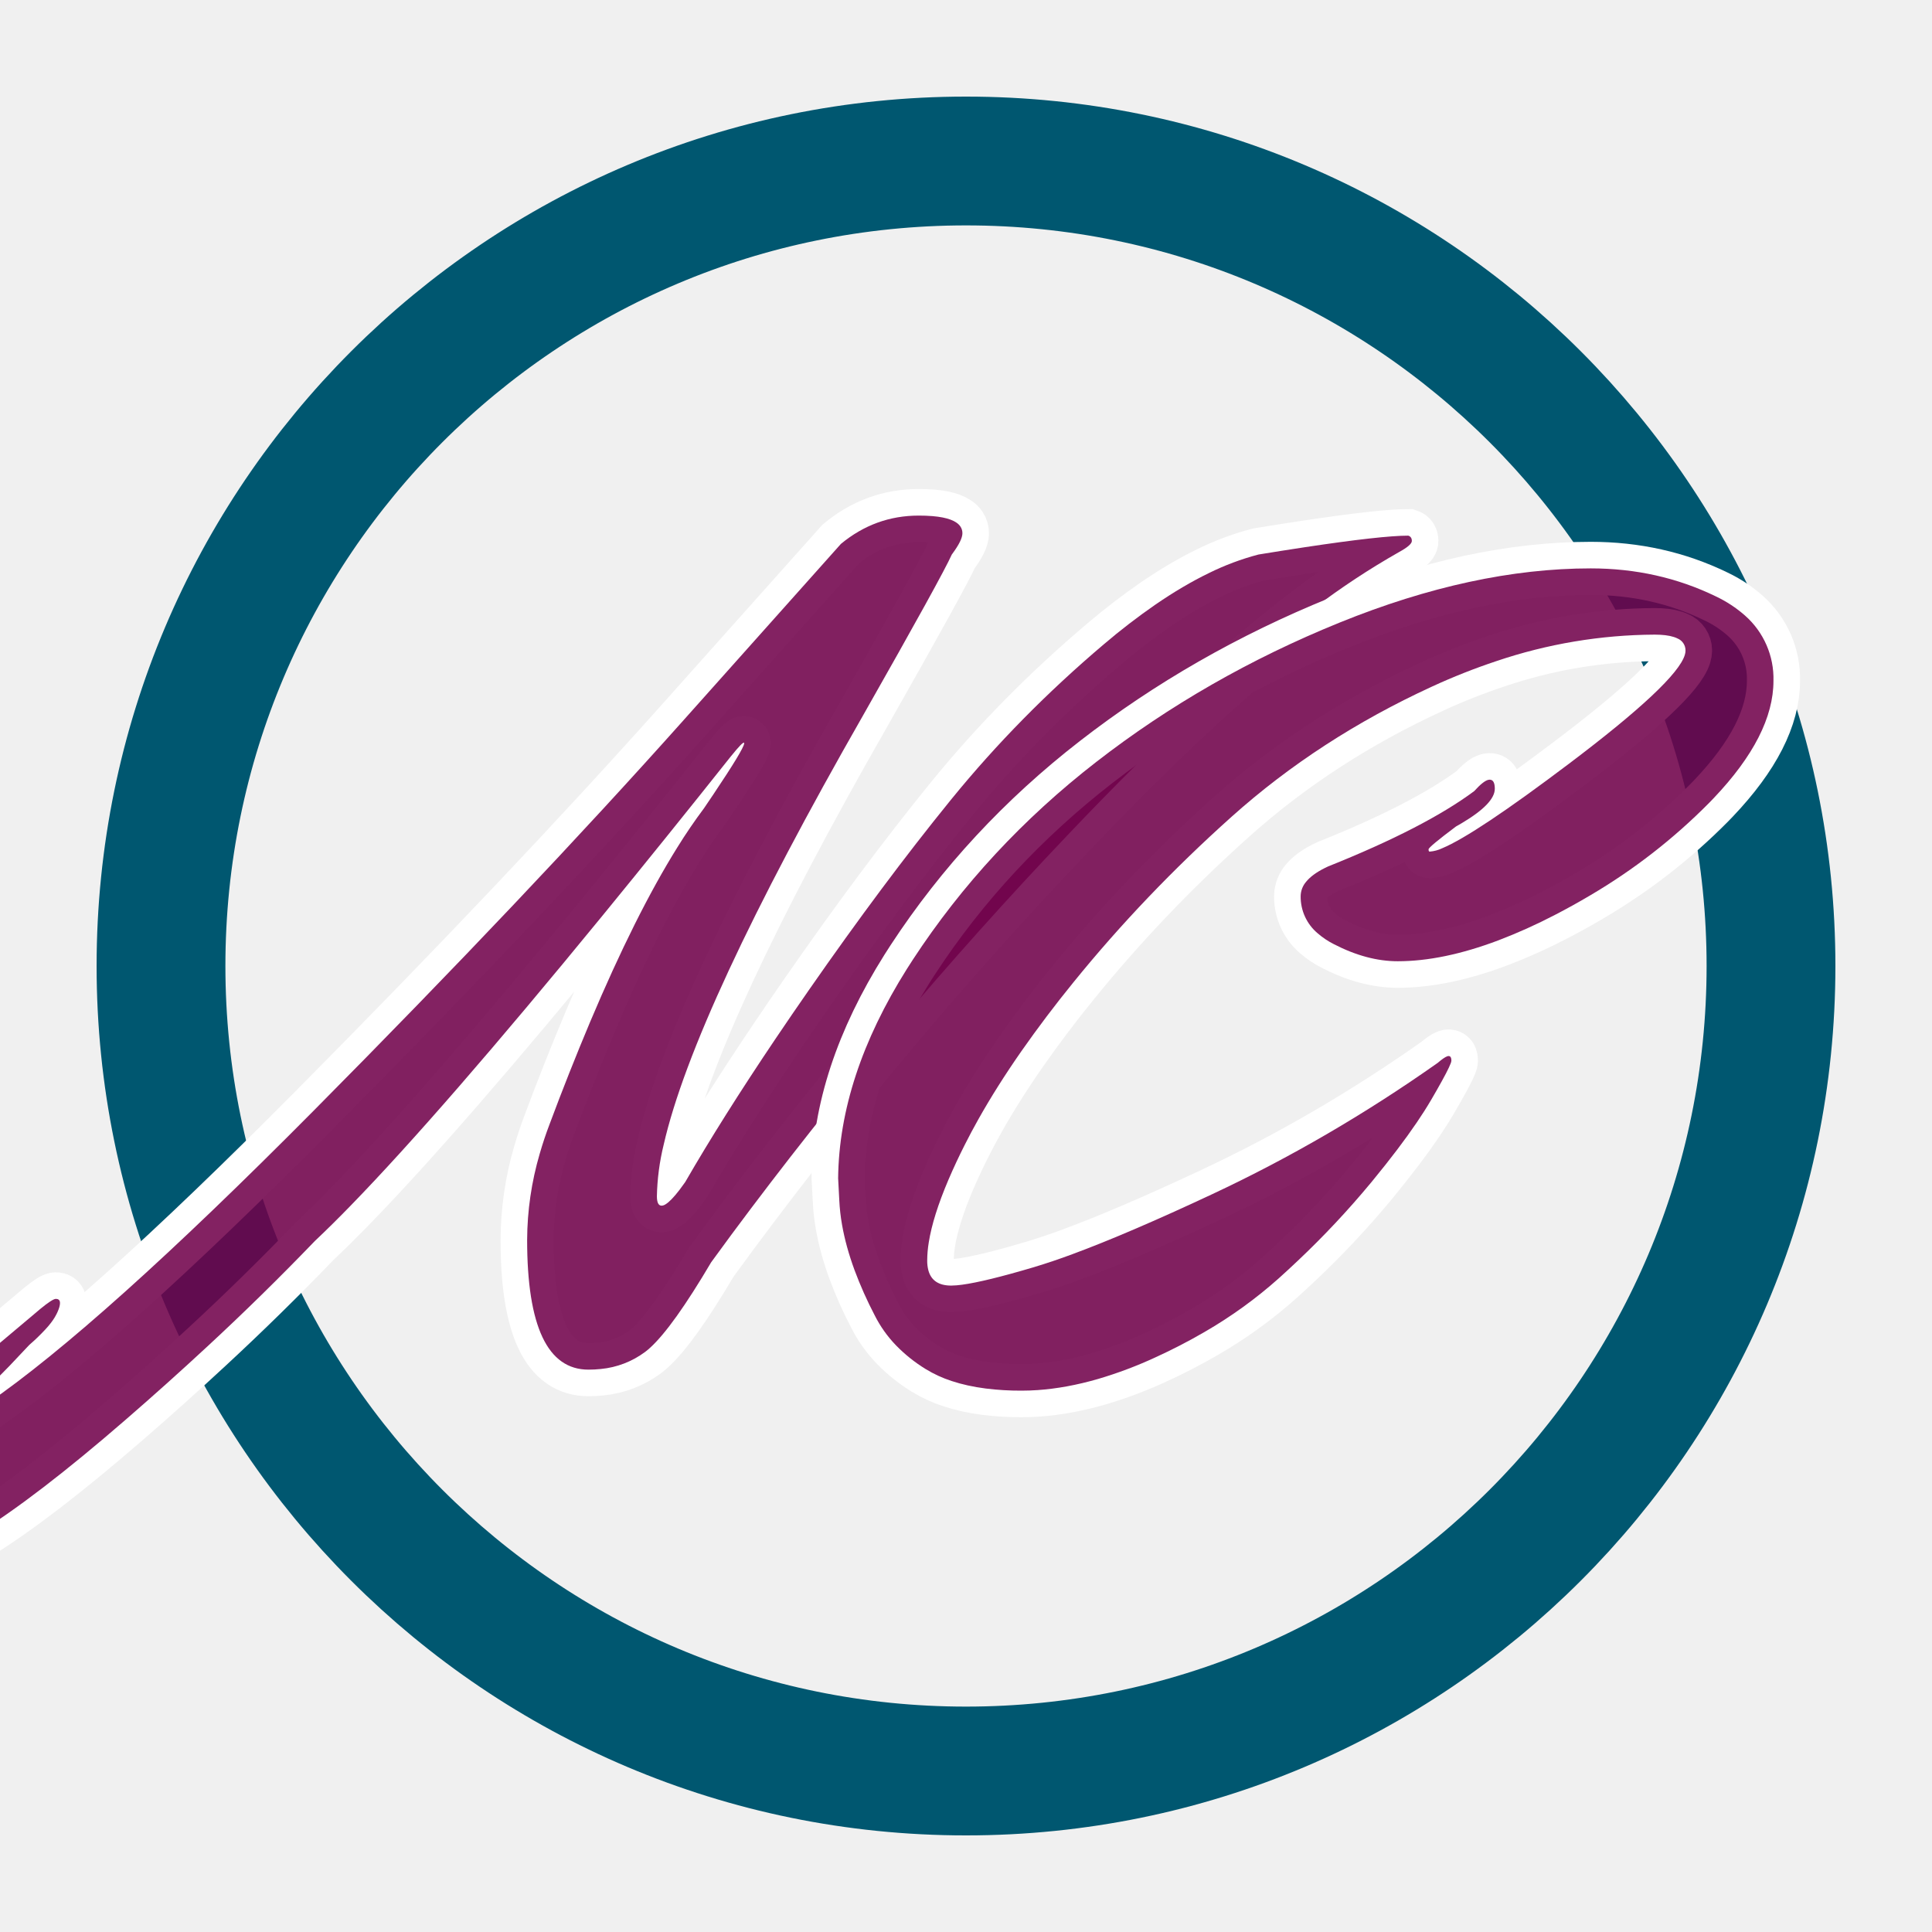
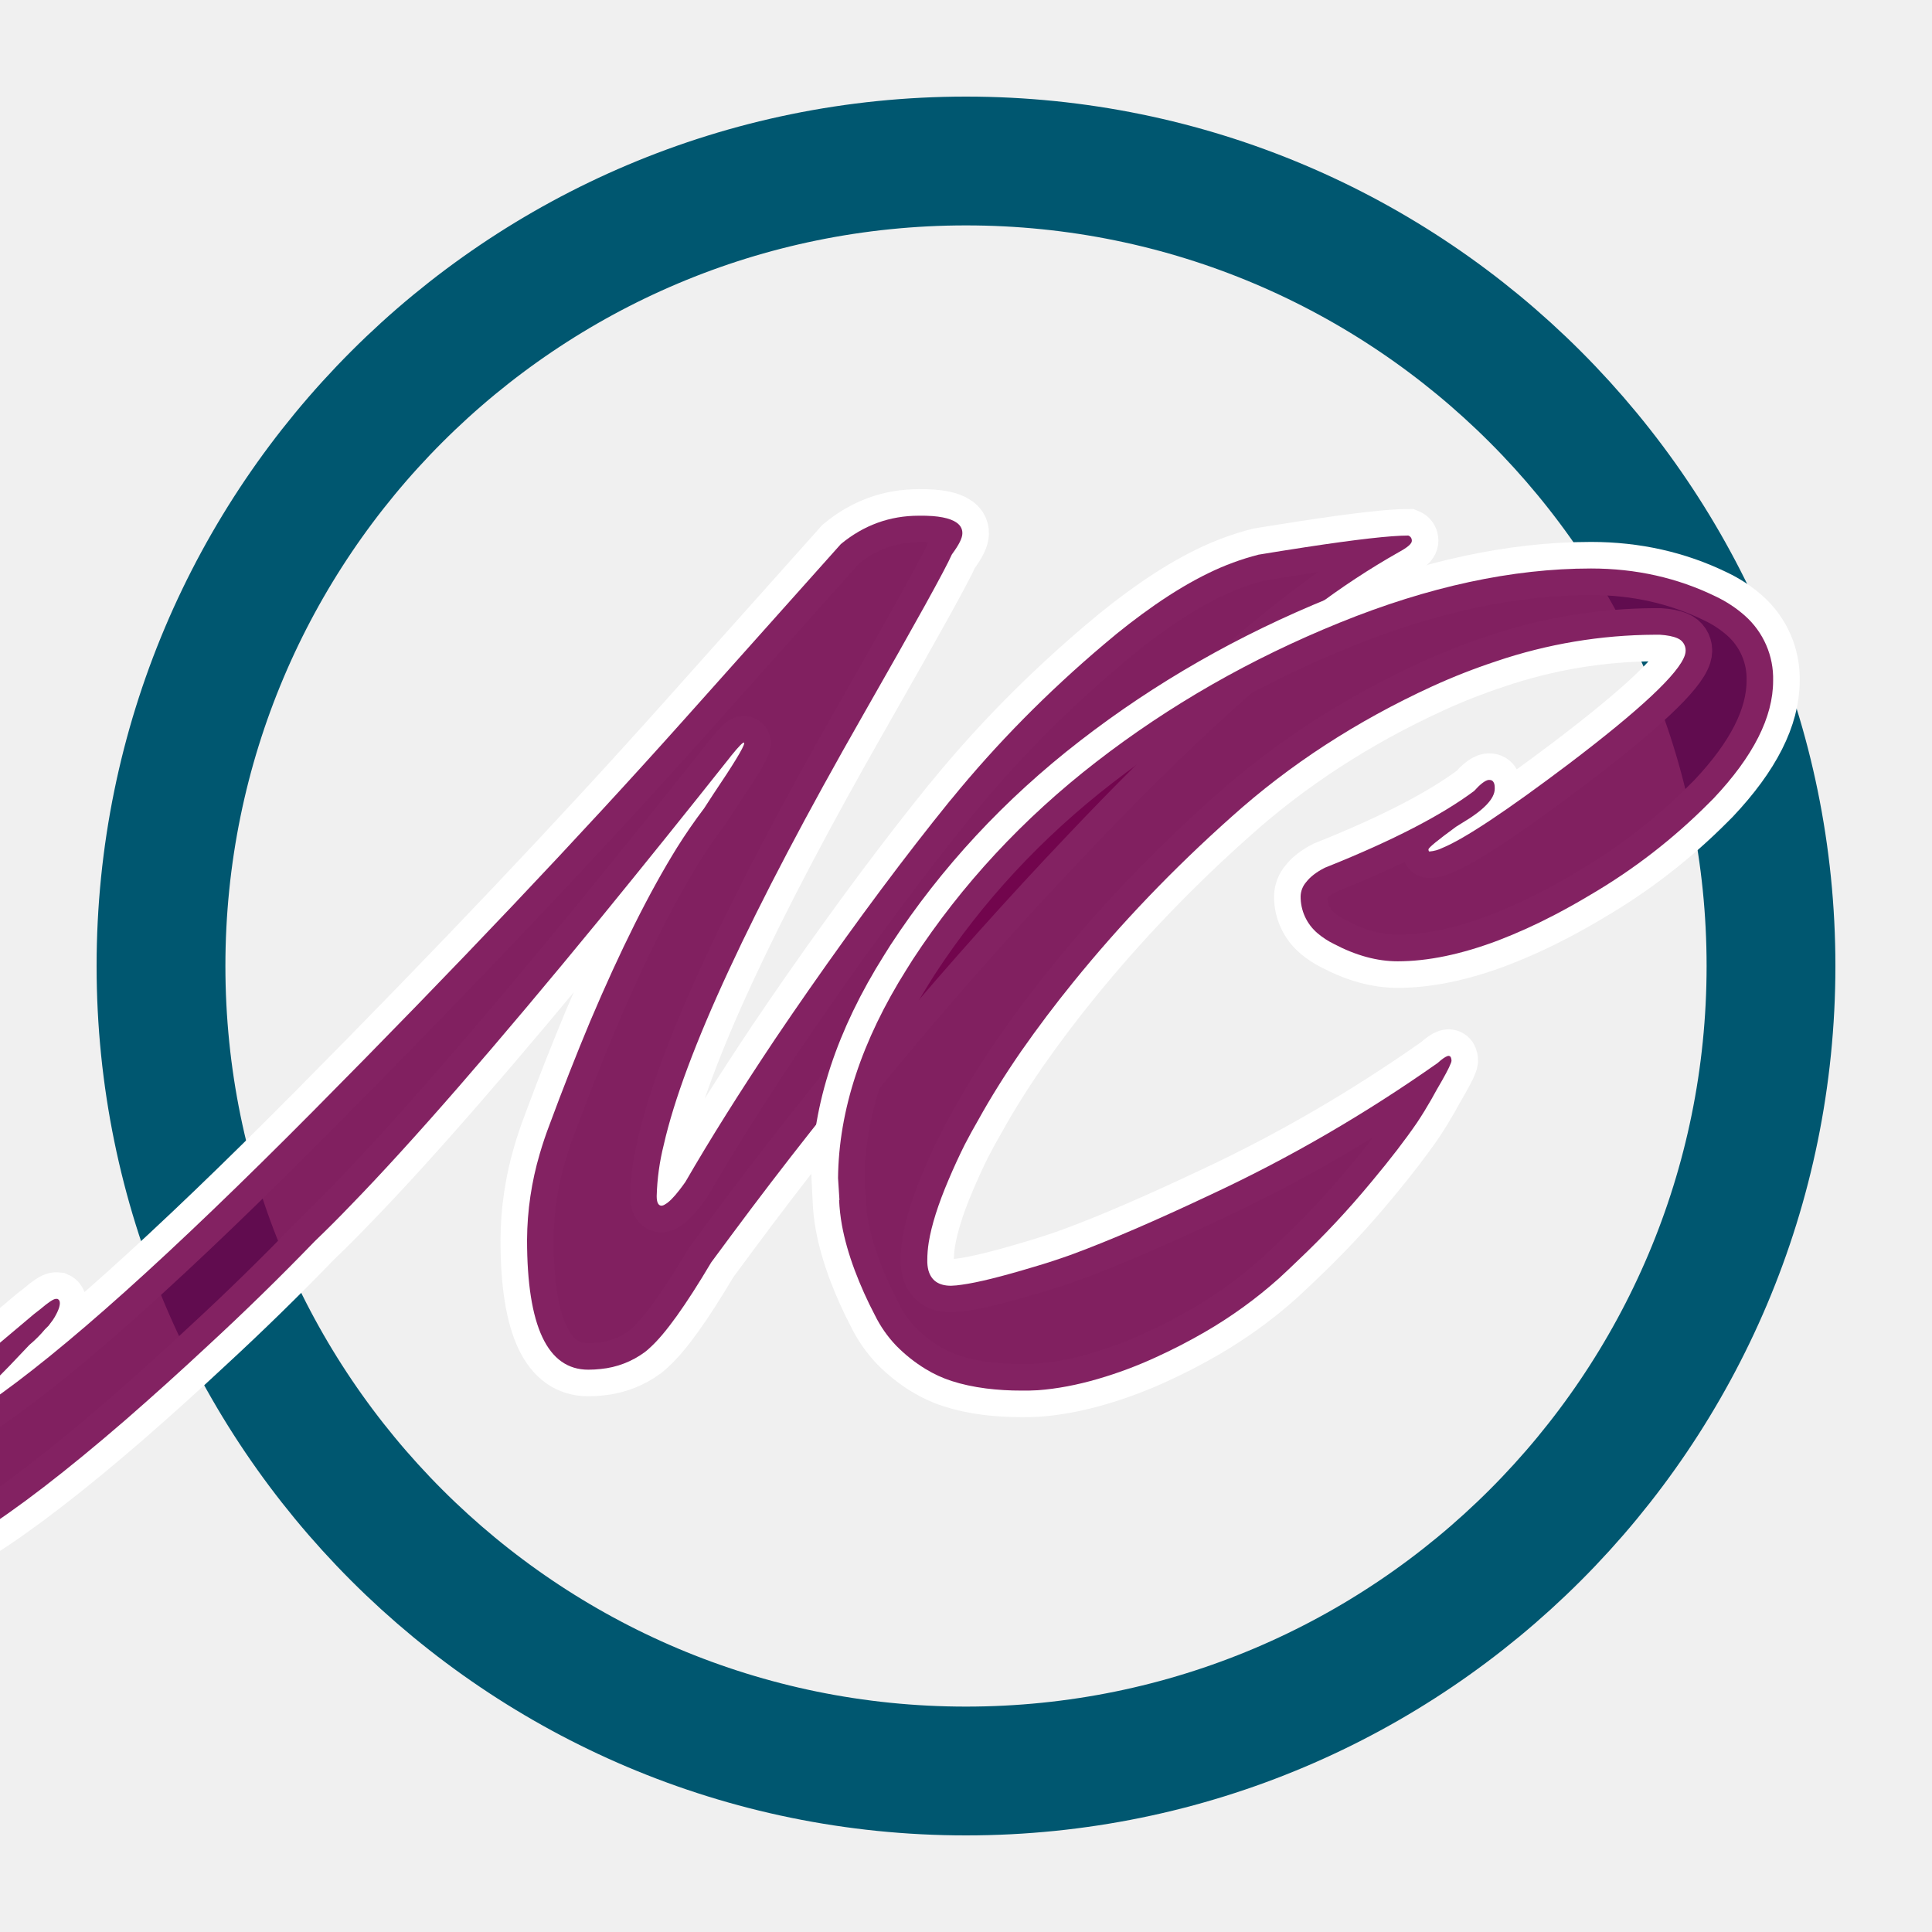
<svg xmlns="http://www.w3.org/2000/svg" width="600" height="600">
  <g id="Layer_1">
-     <circle stroke-width="40" id="svg_1" fill="none" r="250" cy="300" cx="300" stroke="#005770" />
-     <g fill="none" stroke-width="15" fill-rule="evenodd" stroke-linecap="round" id="n" stroke="#ffffff" transform="scale(1.1) translate(0,-30)">
-       <path id="0" d="m193.118,233.18l44.294,-49.622q9.658,-7.993 21.98,-7.993a46.449,46.449 0 0 1 3.873,0.147q6.311,0.533 7.906,2.974a3.347,3.347 0 0 1 0.543,1.875q0,1.932 -2.804,5.735a40.261,40.261 0 0 1 -0.193,0.26q-2.664,5.995 -24.978,45.293q-47.721,83.442 -56.366,121.335a66.697,66.697 0 0 0 -1.915,14.544q0,2.664 1.332,2.664a2.191,2.191 0 0 0 1.082,-0.366q1.525,-0.906 3.95,-4.063a62.974,62.974 0 0 0 1.629,-2.231q10.454,-18.104 25.397,-40.307a1102.208,1102.208 0 0 1 9.571,-13.978q20.975,-30.153 39.695,-53.209a644.539,644.539 0 0 1 0.603,-0.743q18.983,-23.313 42.962,-43.628a181.758,181.758 0 0 1 14.564,-11.2q7.763,-5.329 15.017,-8.852a74.014,74.014 0 0 1 14.047,-5.259a1100.213,1100.213 0 0 1 13.178,-2.078q21.571,-3.25 29.117,-3.25q0.999,0.333 0.999,1.499q0,1.166 -3.663,3.164a215.991,215.991 0 0 0 -23.945,15.789q-30.25,22.643 -69.471,63.973a1203.235,1203.235 0 0 0 -95.082,112.996a1108.703,1108.703 0 0 0 -5.662,7.73q-10.74,18.197 -17.205,24.102a19.566,19.566 0 0 1 -1.445,1.209a24.918,24.918 0 0 1 -12.512,4.812a32.188,32.188 0 0 1 -3.474,0.183q-17.318,0 -17.318,-36.634a87.745,87.745 0 0 1 3.56,-24.355a105.443,105.443 0 0 1 2.768,-8.283a757.236,757.236 0 0 1 11.47,-28.934q12.789,-30.3 24.618,-49.256a153.41,153.41 0 0 1 7.54,-11.063a722.76,722.76 0 0 0 2.654,-3.93q8.486,-12.659 8.666,-14.321a0.623,0.623 0 0 0 0.003,-0.067a0.253,0.253 0 0 0 -0.02,-0.113q-0.253,-0.506 -3.653,3.71a122.314,122.314 0 0 0 -0.323,0.4a4148.908,4148.908 0 0 1 -36.201,44.91q-45.136,55.141 -70.914,81.637a327.998,327.998 0 0 1 -10.114,9.998a734.463,734.463 0 0 1 -30.31,29.734a918.459,918.459 0 0 1 -23.309,20.888q-24.924,21.601 -41.56,31.918a119.167,119.167 0 0 1 -6.398,3.717a22.057,22.057 0 0 1 -4.896,3.104a16.995,16.995 0 0 1 -7.094,1.559a19.303,19.303 0 0 1 -4.892,-0.689q-4.373,-1.149 -9.705,-4.22a65.795,65.795 0 0 1 -0.723,-0.42q-8.992,-5.329 -8.992,-12.322q0,-3.254 3.151,-5.981a15.503,15.503 0 0 1 0.846,-0.679l54.618,-45.959a88.631,88.631 0 0 1 1.738,-1.472q3.477,-2.857 4.423,-2.857a1.679,1.679 0 0 1 0.463,0.057q0.703,0.203 0.703,1.109q0,0.986 -0.713,2.564a16.878,16.878 0 0 1 -0.286,0.599a13.944,13.944 0 0 1 -0.992,1.662q-0.55,0.796 -1.259,1.639a28.864,28.864 0 0 1 -0.913,1.029q-2.165,2.331 -4.496,4.329l-5.662,5.995q-10.324,10.324 -10.324,11.49q0,1.166 0.666,1.166q0.666,0 3.33,-1.998q31.972,-21.98 92.251,-82.76q60.28,-60.779 104.574,-110.402l0,0l0,-0l0,0z" stroke="null" />
+     <circle stroke-width="40" id="circle" fill="none" r="250" cy="300" cx="300" stroke="#005770" />
+     <g fill="none" stroke-width="15" fill-rule="evenodd" stroke-linecap="round" id="n-stroke" stroke="#fff" transform="matrix(1.1 0 0 1.1 0 -33)">
+       <path id="n-stroke-path" d="m193.1 233.2 44.3-49.6q9.7-8 22-8a46.4 46.4 0 0 1 3.9.1q6.3.5 7.9 3a3.3 3.3 0 0 1 .5 1.9q0 1.9-2.8 5.7a40.3 40.3 0 0 1-.2.3q-2.6 6-25 45.2-47.7 83.5-56.3 121.4a66.7 66.7 0 0 0-2 14.5q0 2.7 1.4 2.7a2.2 2.2 0 0 0 1-.4q1.6-.9 4-4a63 63 0 0 0 1.7-2.3q10.4-18 25.3-40.3a1102.2 1102.2 0 0 1 9.6-14q21-30.1 39.7-53.2a644.5 644.5 0 0 1 .6-.7q19-23.3 43-43.6a181.8 181.8 0 0 1 14.5-11.2q7.8-5.4 15-8.9a74 74 0 0 1 14.1-5.2 1100.2 1100.2 0 0 1 13.2-2.1q21.6-3.3 29.1-3.3 1 .4 1 1.5 0 1.2-3.7 3.2a216 216 0 0 0-24 15.8q-30.2 22.6-69.4 64a1203.2 1203.2 0 0 0-95 113 1108.7 1108.7 0 0 0-5.7 7.7q-10.8 18.2-17.2 24a19.6 19.6 0 0 1-1.5 1.3 25 25 0 0 1-12.5 4.8 32.2 32.2 0 0 1-3.5.2q-17.3 0-17.3-36.7a87.7 87.7 0 0 1 3.6-24.3 105.4 105.4 0 0 1 2.8-8.3 757.2 757.2 0 0 1 11.4-29q12.8-30.2 24.6-49.2a153.4 153.4 0 0 1 7.6-11 722.8 722.8 0 0 0 2.6-4q8.5-12.6 8.7-14.3a.6.6 0 0 0 0 0 .3.3 0 0 0 0-.2q-.3-.5-3.7 3.7a122.3 122.3 0 0 0-.3.4 4149 4149 0 0 1-36.2 45q-45.1 55-71 81.6a328 328 0 0 1-10 10A734.5 734.5 0 0 1 58.6 410 918.5 918.5 0 0 1 35.3 431q-25 21.6-41.6 32a119.2 119.2 0 0 1-6.4 3.6 22 22 0 0 1-4.9 3.1 17 17 0 0 1-7 1.6 19.3 19.3 0 0 1-5-.7q-4.4-1.1-9.7-4.2a65.8 65.8 0 0 1-.7-.4q-9-5.4-9-12.3 0-3.3 3.2-6a15.5 15.5 0 0 1 .8-.7l54.6-46a88.6 88.6 0 0 1 1.8-1.4q3.4-2.9 4.4-2.9a1.7 1.7 0 0 1 .4 0q.7.3.7 1.2 0 1-.7 2.5a16.9 16.9 0 0 1-.3.6 14 14 0 0 1-1 1.7l-1.2 1.6a28.9 28.9 0 0 1-1 1q-2 2.4-4.4 4.4l-5.7 6Q-7.7 426-7.7 427.2q0 1.1.7 1.1.6 0 3.3-2 32-22 92.2-82.7 60.3-60.8 104.6-110.4h0z" stroke="null" />
    </g>
-     <g fill="#70004add" stroke-width="0" fill-rule="evenodd" stroke-linecap="round" id="n" stroke="#70004add" transform="scale(1.1) translate(0,-30)">
-       <path id="0" d="m193.118,233.18l44.294,-49.622q9.658,-7.993 21.98,-7.993a46.449,46.449 0 0 1 3.873,0.147q6.311,0.533 7.906,2.974a3.347,3.347 0 0 1 0.543,1.875q0,1.932 -2.804,5.735a40.261,40.261 0 0 1 -0.193,0.26q-2.664,5.995 -24.978,45.293q-47.721,83.442 -56.366,121.335a66.697,66.697 0 0 0 -1.915,14.544q0,2.664 1.332,2.664a2.191,2.191 0 0 0 1.082,-0.366q1.525,-0.906 3.95,-4.063a62.974,62.974 0 0 0 1.629,-2.231q10.454,-18.104 25.397,-40.307a1102.208,1102.208 0 0 1 9.571,-13.978q20.975,-30.153 39.695,-53.209a644.539,644.539 0 0 1 0.603,-0.743q18.983,-23.313 42.962,-43.628a181.758,181.758 0 0 1 14.564,-11.2q7.763,-5.329 15.017,-8.852a74.014,74.014 0 0 1 14.047,-5.259a1100.213,1100.213 0 0 1 13.178,-2.078q21.571,-3.25 29.117,-3.25q0.999,0.333 0.999,1.499q0,1.166 -3.663,3.164a215.991,215.991 0 0 0 -23.945,15.789q-30.25,22.643 -69.471,63.973a1203.235,1203.235 0 0 0 -95.082,112.996a1108.703,1108.703 0 0 0 -5.662,7.73q-10.74,18.197 -17.205,24.102a19.566,19.566 0 0 1 -1.445,1.209a24.918,24.918 0 0 1 -12.512,4.812a32.188,32.188 0 0 1 -3.474,0.183q-17.318,0 -17.318,-36.634a87.745,87.745 0 0 1 3.56,-24.355a105.443,105.443 0 0 1 2.768,-8.283a757.236,757.236 0 0 1 11.47,-28.934q12.789,-30.3 24.618,-49.256a153.41,153.41 0 0 1 7.54,-11.063a722.76,722.76 0 0 0 2.654,-3.93q8.486,-12.659 8.666,-14.321a0.623,0.623 0 0 0 0.003,-0.067a0.253,0.253 0 0 0 -0.02,-0.113q-0.253,-0.506 -3.653,3.71a122.314,122.314 0 0 0 -0.323,0.4a4148.908,4148.908 0 0 1 -36.201,44.91q-45.136,55.141 -70.914,81.637a327.998,327.998 0 0 1 -10.114,9.998a734.463,734.463 0 0 1 -30.31,29.734a918.459,918.459 0 0 1 -23.309,20.888q-24.924,21.601 -41.56,31.918a119.167,119.167 0 0 1 -6.398,3.717a22.057,22.057 0 0 1 -4.896,3.104a16.995,16.995 0 0 1 -7.094,1.559a19.303,19.303 0 0 1 -4.892,-0.689q-4.373,-1.149 -9.705,-4.22a65.795,65.795 0 0 1 -0.723,-0.42q-8.992,-5.329 -8.992,-12.322q0,-3.254 3.151,-5.981a15.503,15.503 0 0 1 0.846,-0.679l54.618,-45.959a88.631,88.631 0 0 1 1.738,-1.472q3.477,-2.857 4.423,-2.857a1.679,1.679 0 0 1 0.463,0.057q0.703,0.203 0.703,1.109q0,0.986 -0.713,2.564a16.878,16.878 0 0 1 -0.286,0.599a13.944,13.944 0 0 1 -0.992,1.662q-0.55,0.796 -1.259,1.639a28.864,28.864 0 0 1 -0.913,1.029q-2.165,2.331 -4.496,4.329l-5.662,5.995q-10.324,10.324 -10.324,11.49q0,1.166 0.666,1.166q0.666,0 3.33,-1.998q31.972,-21.98 92.251,-82.76q60.28,-60.779 104.574,-110.402l0,0l0,-0l0,0z" stroke="null" />
+     <g fill="#70004add" stroke-width="0" fill-rule="evenodd" stroke-linecap="round" id="n" stroke="#70004add" transform="matrix(1.1 0 0 1.1 0 -33)">
+       <path id="n-fill-path" d="m193.1 233.2 44.3-49.6q9.7-8 22-8a46.4 46.4 0 0 1 3.9.1q6.3.5 7.9 3a3.3 3.3 0 0 1 .5 1.9q0 1.9-2.8 5.7a40.3 40.3 0 0 1-.2.3q-2.6 6-25 45.2-47.7 83.5-56.3 121.4a66.7 66.7 0 0 0-2 14.5q0 2.7 1.4 2.7a2.2 2.2 0 0 0 1-.4q1.6-.9 4-4a63 63 0 0 0 1.7-2.3q10.4-18 25.3-40.3a1102.2 1102.2 0 0 1 9.6-14q21-30.1 39.7-53.2a644.5 644.5 0 0 1 .6-.7q19-23.3 43-43.6a181.8 181.8 0 0 1 14.5-11.2q7.8-5.4 15-8.9a74 74 0 0 1 14.1-5.2 1100.2 1100.2 0 0 1 13.2-2.1q21.6-3.3 29.1-3.3 1 .4 1 1.5 0 1.2-3.7 3.2a216 216 0 0 0-24 15.8q-30.2 22.6-69.4 64a1203.2 1203.2 0 0 0-95 113 1108.7 1108.7 0 0 0-5.7 7.7q-10.8 18.2-17.2 24a19.6 19.6 0 0 1-1.5 1.3 25 25 0 0 1-12.5 4.8 32.2 32.2 0 0 1-3.5.2q-17.3 0-17.3-36.7a87.7 87.7 0 0 1 3.6-24.3 105.4 105.4 0 0 1 2.8-8.3 757.2 757.2 0 0 1 11.4-29q12.8-30.2 24.6-49.2a153.4 153.4 0 0 1 7.6-11 722.8 722.8 0 0 0 2.6-4q8.5-12.6 8.7-14.3a.6.6 0 0 0 0 0 .3.3 0 0 0 0-.2q-.3-.5-3.7 3.7a122.3 122.3 0 0 0-.3.4 4149 4149 0 0 1-36.2 45q-45.1 55-71 81.6a328 328 0 0 1-10 10A734.5 734.5 0 0 1 58.6 410 918.5 918.5 0 0 1 35.3 431q-25 21.6-41.6 32a119.2 119.2 0 0 1-6.4 3.6 22 22 0 0 1-4.9 3.1 17 17 0 0 1-7 1.6 19.3 19.3 0 0 1-5-.7q-4.4-1.1-9.7-4.2a65.8 65.8 0 0 1-.7-.4q-9-5.4-9-12.3 0-3.3 3.2-6a15.5 15.5 0 0 1 .8-.7l54.6-46a88.6 88.6 0 0 1 1.8-1.4q3.4-2.9 4.4-2.9a1.7 1.7 0 0 1 .4 0q.7.3.7 1.2 0 1-.7 2.5a16.9 16.9 0 0 1-.3.6 14 14 0 0 1-1 1.7l-1.2 1.6a28.9 28.9 0 0 1-1 1q-2 2.4-4.4 4.4l-5.7 6Q-7.7 426-7.7 427.2q0 1.1.7 1.1.6 0 3.3-2 32-22 92.2-82.7 60.3-60.8 104.6-110.4h0z" stroke="null" />
    </g>
-     <g fill="none" stroke-width="15" fill-rule="evenodd" stroke-linecap="round" id="c" stroke="#ffffff" transform="scale(1.1) translate(-6,-30)">
-       <path id="1" d="m242.949,368.772l-0.322,-6.126q0.31,-28.735 19.42,-59.098a174.704,174.704 0 0 1 1.699,-2.647q20.797,-31.759 51.749,-55.78q30.953,-24.021 68.677,-39.336q37.724,-15.315 70.934,-15.315q19.023,0 35.306,7.899a35.209,35.209 0 0 1 8.232,5.401a23.721,23.721 0 0 1 8.051,18.459q0,15.367 -16.886,33.123a117.051,117.051 0 0 1 -1.332,1.377a164.299,164.299 0 0 1 -33.539,26.065a191.995,191.995 0 0 1 -9.989,5.533a151.824,151.824 0 0 1 -15.934,7.164q-15.618,5.894 -28.399,5.894q-8.706,0 -18.056,-4.836a22.267,22.267 0 0 1 -4.52,-3.028a13.468,13.468 0 0 1 -4.83,-10.514a6.358,6.358 0 0 1 1.577,-4.101q1.693,-2.064 5.207,-3.824a30.624,30.624 0 0 1 0.954,-0.458q27.406,-10.963 41.271,-21.28q2.521,-2.802 3.946,-3.169a1.628,1.628 0 0 1 0.406,-0.055a1.196,1.196 0 0 1 1.141,0.748q0.264,0.545 0.303,1.49a8.261,8.261 0 0 1 0.006,0.342q0,4.159 -9.312,9.689a72.533,72.533 0 0 1 -1.651,0.951q-7.738,5.804 -7.738,6.449a1.938,1.938 0 0 0 0.01,0.216q0.026,0.216 0.103,0.322a0.245,0.245 0 0 0 0.21,0.106a10.015,10.015 0 0 0 3.527,-0.948q9.344,-3.901 35.809,-23.879q30.356,-22.918 32.694,-30.724a4.201,4.201 0 0 0 0.193,-1.196a3.656,3.656 0 0 0 -2.309,-3.453q-1.764,-0.861 -4.869,-1.022a29.173,29.173 0 0 0 -1.528,-0.039a141.629,141.629 0 0 0 -44.746,7.496a175.993,175.993 0 0 0 -18.127,7.174q-31.92,14.67 -56.586,36.757q-24.666,22.086 -44.656,46.752a338.271,338.271 0 0 0 -14.699,19.455q-6.91,9.911 -12.117,19.178a178.992,178.992 0 0 0 -3.814,7.151a172.173,172.173 0 0 0 -4.656,9.966q-4.366,10.256 -5.546,17.663a32.523,32.523 0 0 0 -0.439,5.098a10.73,10.73 0 0 0 0.322,2.763q1.158,4.33 6.449,4.33a23.689,23.689 0 0 0 3.095,-0.248q6.516,-0.88 20.119,-4.911a178.457,178.457 0 0 0 11.03,-3.718q15.676,-5.794 39.43,-16.918q33.049,-15.476 63.679,-37.079a26.684,26.684 0 0 1 0.796,-0.658q1.612,-1.277 2.267,-1.277a0.671,0.671 0 0 1 0.642,0.387q0.164,0.319 0.164,0.903a2.567,2.567 0 0 1 -0.193,0.767q-0.696,1.893 -3.892,7.496a312.906,312.906 0 0 1 -1.557,2.699a112.424,112.424 0 0 1 -4.095,6.455q-4.959,7.306 -12.491,16.47a353.064,353.064 0 0 1 -0.503,0.613a247.33,247.33 0 0 1 -20.622,21.996a280.698,280.698 0 0 1 -5.333,4.927a126.601,126.601 0 0 1 -21.038,15.209a158.173,158.173 0 0 1 -13.945,7.2a117.753,117.753 0 0 1 -16.102,6.055q-8.88,2.57 -17.066,3.137a66.139,66.139 0 0 1 -4.556,0.158a79.259,79.259 0 0 1 -10.056,-0.6q-5.294,-0.677 -9.657,-2.125a34.374,34.374 0 0 1 -7.371,-3.402a42.963,42.963 0 0 1 -8.28,-6.616a34.496,34.496 0 0 1 -6.068,-8.538a111.531,111.531 0 0 1 -5.694,-12.781q-2.434,-6.626 -3.505,-12.697a54.729,54.729 0 0 1 -0.796,-7.087l0,-0l0,0l-0,-0z" stroke="null" />
+     <g fill="none" stroke-width="15" fill-rule="evenodd" stroke-linecap="round" id="c-stroke" stroke="#fff" transform="matrix(1.1 0 0 1.1 -6.6 -33)">
+       <path id="c-stroke-path" d="m243 368.8-.4-6.2q.3-28.7 19.4-59a174.7 174.7 0 0 1 1.7-2.7q20.8-31.8 51.8-55.8 31-24 68.7-39.3 37.7-15.3 71-15.3 19 0 35.2 7.9a35.2 35.2 0 0 1 8.2 5.4 23.7 23.7 0 0 1 8 18.4q0 15.4-16.8 33.2a117 117 0 0 1-1.3 1.3 164.3 164.3 0 0 1-33.6 26 192 192 0 0 1-10 5.6 151.8 151.8 0 0 1-15.9 7.2q-15.6 5.9-28.4 5.9-8.7 0-18-4.9a22.3 22.3 0 0 1-4.6-3 13.5 13.5 0 0 1-4.8-10.5 6.4 6.4 0 0 1 1.6-4q1.7-2.2 5.2-4a30.6 30.6 0 0 1 1-.4q27.4-11 41.2-21.3 2.5-2.8 4-3.1a1.6 1.6 0 0 1 .4 0 1.2 1.2 0 0 1 1.1.7q.3.5.3 1.5a8.3 8.3 0 0 1 0 .3q0 4.2-9.3 9.7a72.5 72.5 0 0 1-1.6 1q-7.8 5.7-7.8 6.4a2 2 0 0 0 0 .2l.1.3a.2.2 0 0 0 .2.1 10 10 0 0 0 3.6-1q9.3-3.8 35.8-23.8 30.3-23 32.7-30.7a4.2 4.2 0 0 0 .2-1.2 3.7 3.7 0 0 0-2.3-3.5q-1.8-.8-5-1a29.2 29.2 0 0 0-1.4 0 141.6 141.6 0 0 0-44.8 7.5 176 176 0 0 0-18.1 7.1q-32 14.7-56.6 36.8-24.7 22-44.7 46.7a338.3 338.3 0 0 0-14.7 19.5q-6.9 10-12 19.2a179 179 0 0 0-3.9 7.1 172.2 172.2 0 0 0-4.6 10q-4.4 10.3-5.6 17.7a32.5 32.5 0 0 0-.4 5 10.7 10.7 0 0 0 .3 2.8q1.2 4.4 6.4 4.4a23.7 23.7 0 0 0 3.1-.3q6.6-.9 20.2-5a178.5 178.5 0 0 0 11-3.6q15.7-5.8 39.4-17 33-15.4 63.7-37a26.7 26.7 0 0 1 .8-.7q1.6-1.3 2.3-1.3a.7.7 0 0 1 .6.4q.2.4.2 1a2.6 2.6 0 0 1-.2.7q-.7 1.9-4 7.5a313 313 0 0 1-1.5 2.7 112.4 112.4 0 0 1-4 6.5q-5 7.3-12.6 16.4a353 353 0 0 1-.5.6 247.3 247.3 0 0 1-20.6 22 280.7 280.7 0 0 1-5.3 5 126.6 126.6 0 0 1-21 15.2 158.2 158.2 0 0 1-14 7.2 117.8 117.8 0 0 1-16.1 6q-8.9 2.6-17 3.2a66.1 66.1 0 0 1-4.6.1 79.3 79.3 0 0 1-10-.6q-5.4-.7-9.7-2.1a34.4 34.4 0 0 1-7.4-3.4 43 43 0 0 1-8.3-6.6 34.5 34.5 0 0 1-6-8.6 111.5 111.5 0 0 1-5.7-12.7q-2.5-6.7-3.6-12.7a54.7 54.7 0 0 1-.8-7.1h0z" stroke="null" />
    </g>
-     <g fill="#70004add" stroke-width="0" fill-rule="evenodd" stroke-linecap="round" id="c" stroke="#70004add" transform="scale(1.1) translate(-6,-30)">
-       <path id="1" d="m242.949,368.772l-0.322,-6.126q0.31,-28.735 19.42,-59.098a174.704,174.704 0 0 1 1.699,-2.647q20.797,-31.759 51.749,-55.78q30.953,-24.021 68.677,-39.336q37.724,-15.315 70.934,-15.315q19.023,0 35.306,7.899a35.209,35.209 0 0 1 8.232,5.401a23.721,23.721 0 0 1 8.051,18.459q0,15.367 -16.886,33.123a117.051,117.051 0 0 1 -1.332,1.377a164.299,164.299 0 0 1 -33.539,26.065a191.995,191.995 0 0 1 -9.989,5.533a151.824,151.824 0 0 1 -15.934,7.164q-15.618,5.894 -28.399,5.894q-8.706,0 -18.056,-4.836a22.267,22.267 0 0 1 -4.52,-3.028a13.468,13.468 0 0 1 -4.83,-10.514a6.358,6.358 0 0 1 1.577,-4.101q1.693,-2.064 5.207,-3.824a30.624,30.624 0 0 1 0.954,-0.458q27.406,-10.963 41.271,-21.28q2.521,-2.802 3.946,-3.169a1.628,1.628 0 0 1 0.406,-0.055a1.196,1.196 0 0 1 1.141,0.748q0.264,0.545 0.303,1.49a8.261,8.261 0 0 1 0.006,0.342q0,4.159 -9.312,9.689a72.533,72.533 0 0 1 -1.651,0.951q-7.738,5.804 -7.738,6.449a1.938,1.938 0 0 0 0.01,0.216q0.026,0.216 0.103,0.322a0.245,0.245 0 0 0 0.21,0.106a10.015,10.015 0 0 0 3.527,-0.948q9.344,-3.901 35.809,-23.879q30.356,-22.918 32.694,-30.724a4.201,4.201 0 0 0 0.193,-1.196a3.656,3.656 0 0 0 -2.309,-3.453q-1.764,-0.861 -4.869,-1.022a29.173,29.173 0 0 0 -1.528,-0.039a141.629,141.629 0 0 0 -44.746,7.496a175.993,175.993 0 0 0 -18.127,7.174q-31.92,14.67 -56.586,36.757q-24.666,22.086 -44.656,46.752a338.271,338.271 0 0 0 -14.699,19.455q-6.91,9.911 -12.117,19.178a178.992,178.992 0 0 0 -3.814,7.151a172.173,172.173 0 0 0 -4.656,9.966q-4.366,10.256 -5.546,17.663a32.523,32.523 0 0 0 -0.439,5.098a10.73,10.73 0 0 0 0.322,2.763q1.158,4.33 6.449,4.33a23.689,23.689 0 0 0 3.095,-0.248q6.516,-0.88 20.119,-4.911a178.457,178.457 0 0 0 11.03,-3.718q15.676,-5.794 39.43,-16.918q33.049,-15.476 63.679,-37.079a26.684,26.684 0 0 1 0.796,-0.658q1.612,-1.277 2.267,-1.277a0.671,0.671 0 0 1 0.642,0.387q0.164,0.319 0.164,0.903a2.567,2.567 0 0 1 -0.193,0.767q-0.696,1.893 -3.892,7.496a312.906,312.906 0 0 1 -1.557,2.699a112.424,112.424 0 0 1 -4.095,6.455q-4.959,7.306 -12.491,16.47a353.064,353.064 0 0 1 -0.503,0.613a247.33,247.33 0 0 1 -20.622,21.996a280.698,280.698 0 0 1 -5.333,4.927a126.601,126.601 0 0 1 -21.038,15.209a158.173,158.173 0 0 1 -13.945,7.2a117.753,117.753 0 0 1 -16.102,6.055q-8.88,2.57 -17.066,3.137a66.139,66.139 0 0 1 -4.556,0.158a79.259,79.259 0 0 1 -10.056,-0.6q-5.294,-0.677 -9.657,-2.125a34.374,34.374 0 0 1 -7.371,-3.402a42.963,42.963 0 0 1 -8.28,-6.616a34.496,34.496 0 0 1 -6.068,-8.538a111.531,111.531 0 0 1 -5.694,-12.781q-2.434,-6.626 -3.505,-12.697a54.729,54.729 0 0 1 -0.796,-7.087l0,-0l0,0l-0,-0z" stroke="null" />
+     <g fill="#70004add" stroke-width="0" fill-rule="evenodd" stroke-linecap="round" id="c" stroke="#70004add" transform="matrix(1.1 0 0 1.1 -6.6 -33)">
+       <path id="c-stroke-path" d="m243 368.8-.4-6.2q.3-28.7 19.4-59a174.7 174.7 0 0 1 1.7-2.7q20.8-31.8 51.8-55.8 31-24 68.7-39.3 37.7-15.3 71-15.3 19 0 35.2 7.9a35.2 35.2 0 0 1 8.2 5.4 23.7 23.7 0 0 1 8 18.4q0 15.4-16.8 33.2a117 117 0 0 1-1.3 1.3 164.3 164.3 0 0 1-33.6 26 192 192 0 0 1-10 5.6 151.8 151.8 0 0 1-15.9 7.2q-15.6 5.9-28.4 5.9-8.7 0-18-4.9a22.3 22.3 0 0 1-4.6-3 13.5 13.5 0 0 1-4.8-10.5 6.4 6.4 0 0 1 1.6-4q1.7-2.2 5.2-4a30.6 30.6 0 0 1 1-.4q27.4-11 41.2-21.3 2.5-2.8 4-3.1a1.6 1.6 0 0 1 .4 0 1.2 1.2 0 0 1 1.1.7q.3.5.3 1.5a8.3 8.3 0 0 1 0 .3q0 4.2-9.3 9.7a72.5 72.5 0 0 1-1.6 1q-7.8 5.7-7.8 6.4a2 2 0 0 0 0 .2l.1.3a.2.2 0 0 0 .2.1 10 10 0 0 0 3.6-1q9.3-3.8 35.8-23.8 30.3-23 32.7-30.7a4.2 4.2 0 0 0 .2-1.2 3.7 3.7 0 0 0-2.3-3.5q-1.8-.8-5-1a29.2 29.2 0 0 0-1.4 0 141.6 141.6 0 0 0-44.8 7.5 176 176 0 0 0-18.1 7.1q-32 14.7-56.6 36.8-24.7 22-44.7 46.7a338.3 338.3 0 0 0-14.7 19.5q-6.9 10-12 19.2a179 179 0 0 0-3.9 7.1 172.2 172.2 0 0 0-4.6 10q-4.4 10.3-5.6 17.7a32.5 32.5 0 0 0-.4 5 10.7 10.7 0 0 0 .3 2.8q1.2 4.4 6.4 4.4a23.7 23.7 0 0 0 3.1-.3q6.6-.9 20.2-5a178.5 178.5 0 0 0 11-3.6q15.7-5.8 39.4-17 33-15.4 63.7-37a26.7 26.7 0 0 1 .8-.7q1.6-1.3 2.3-1.3a.7.7 0 0 1 .6.4q.2.4.2 1a2.6 2.6 0 0 1-.2.7q-.7 1.9-4 7.5a313 313 0 0 1-1.5 2.7 112.4 112.4 0 0 1-4 6.5q-5 7.3-12.6 16.4a353 353 0 0 1-.5.6 247.3 247.3 0 0 1-20.6 22 280.7 280.7 0 0 1-5.3 5 126.6 126.6 0 0 1-21 15.2 158.2 158.2 0 0 1-14 7.2 117.8 117.8 0 0 1-16.1 6q-8.9 2.6-17 3.2a66.1 66.1 0 0 1-4.6.1 79.3 79.3 0 0 1-10-.6q-5.4-.7-9.7-2.1a34.4 34.4 0 0 1-7.4-3.4 43 43 0 0 1-8.3-6.6 34.5 34.5 0 0 1-6-8.6 111.5 111.5 0 0 1-5.7-12.7q-2.5-6.7-3.6-12.7a54.7 54.7 0 0 1-.8-7.1h0z" stroke="null" />
    </g>
  </g>
</svg>
